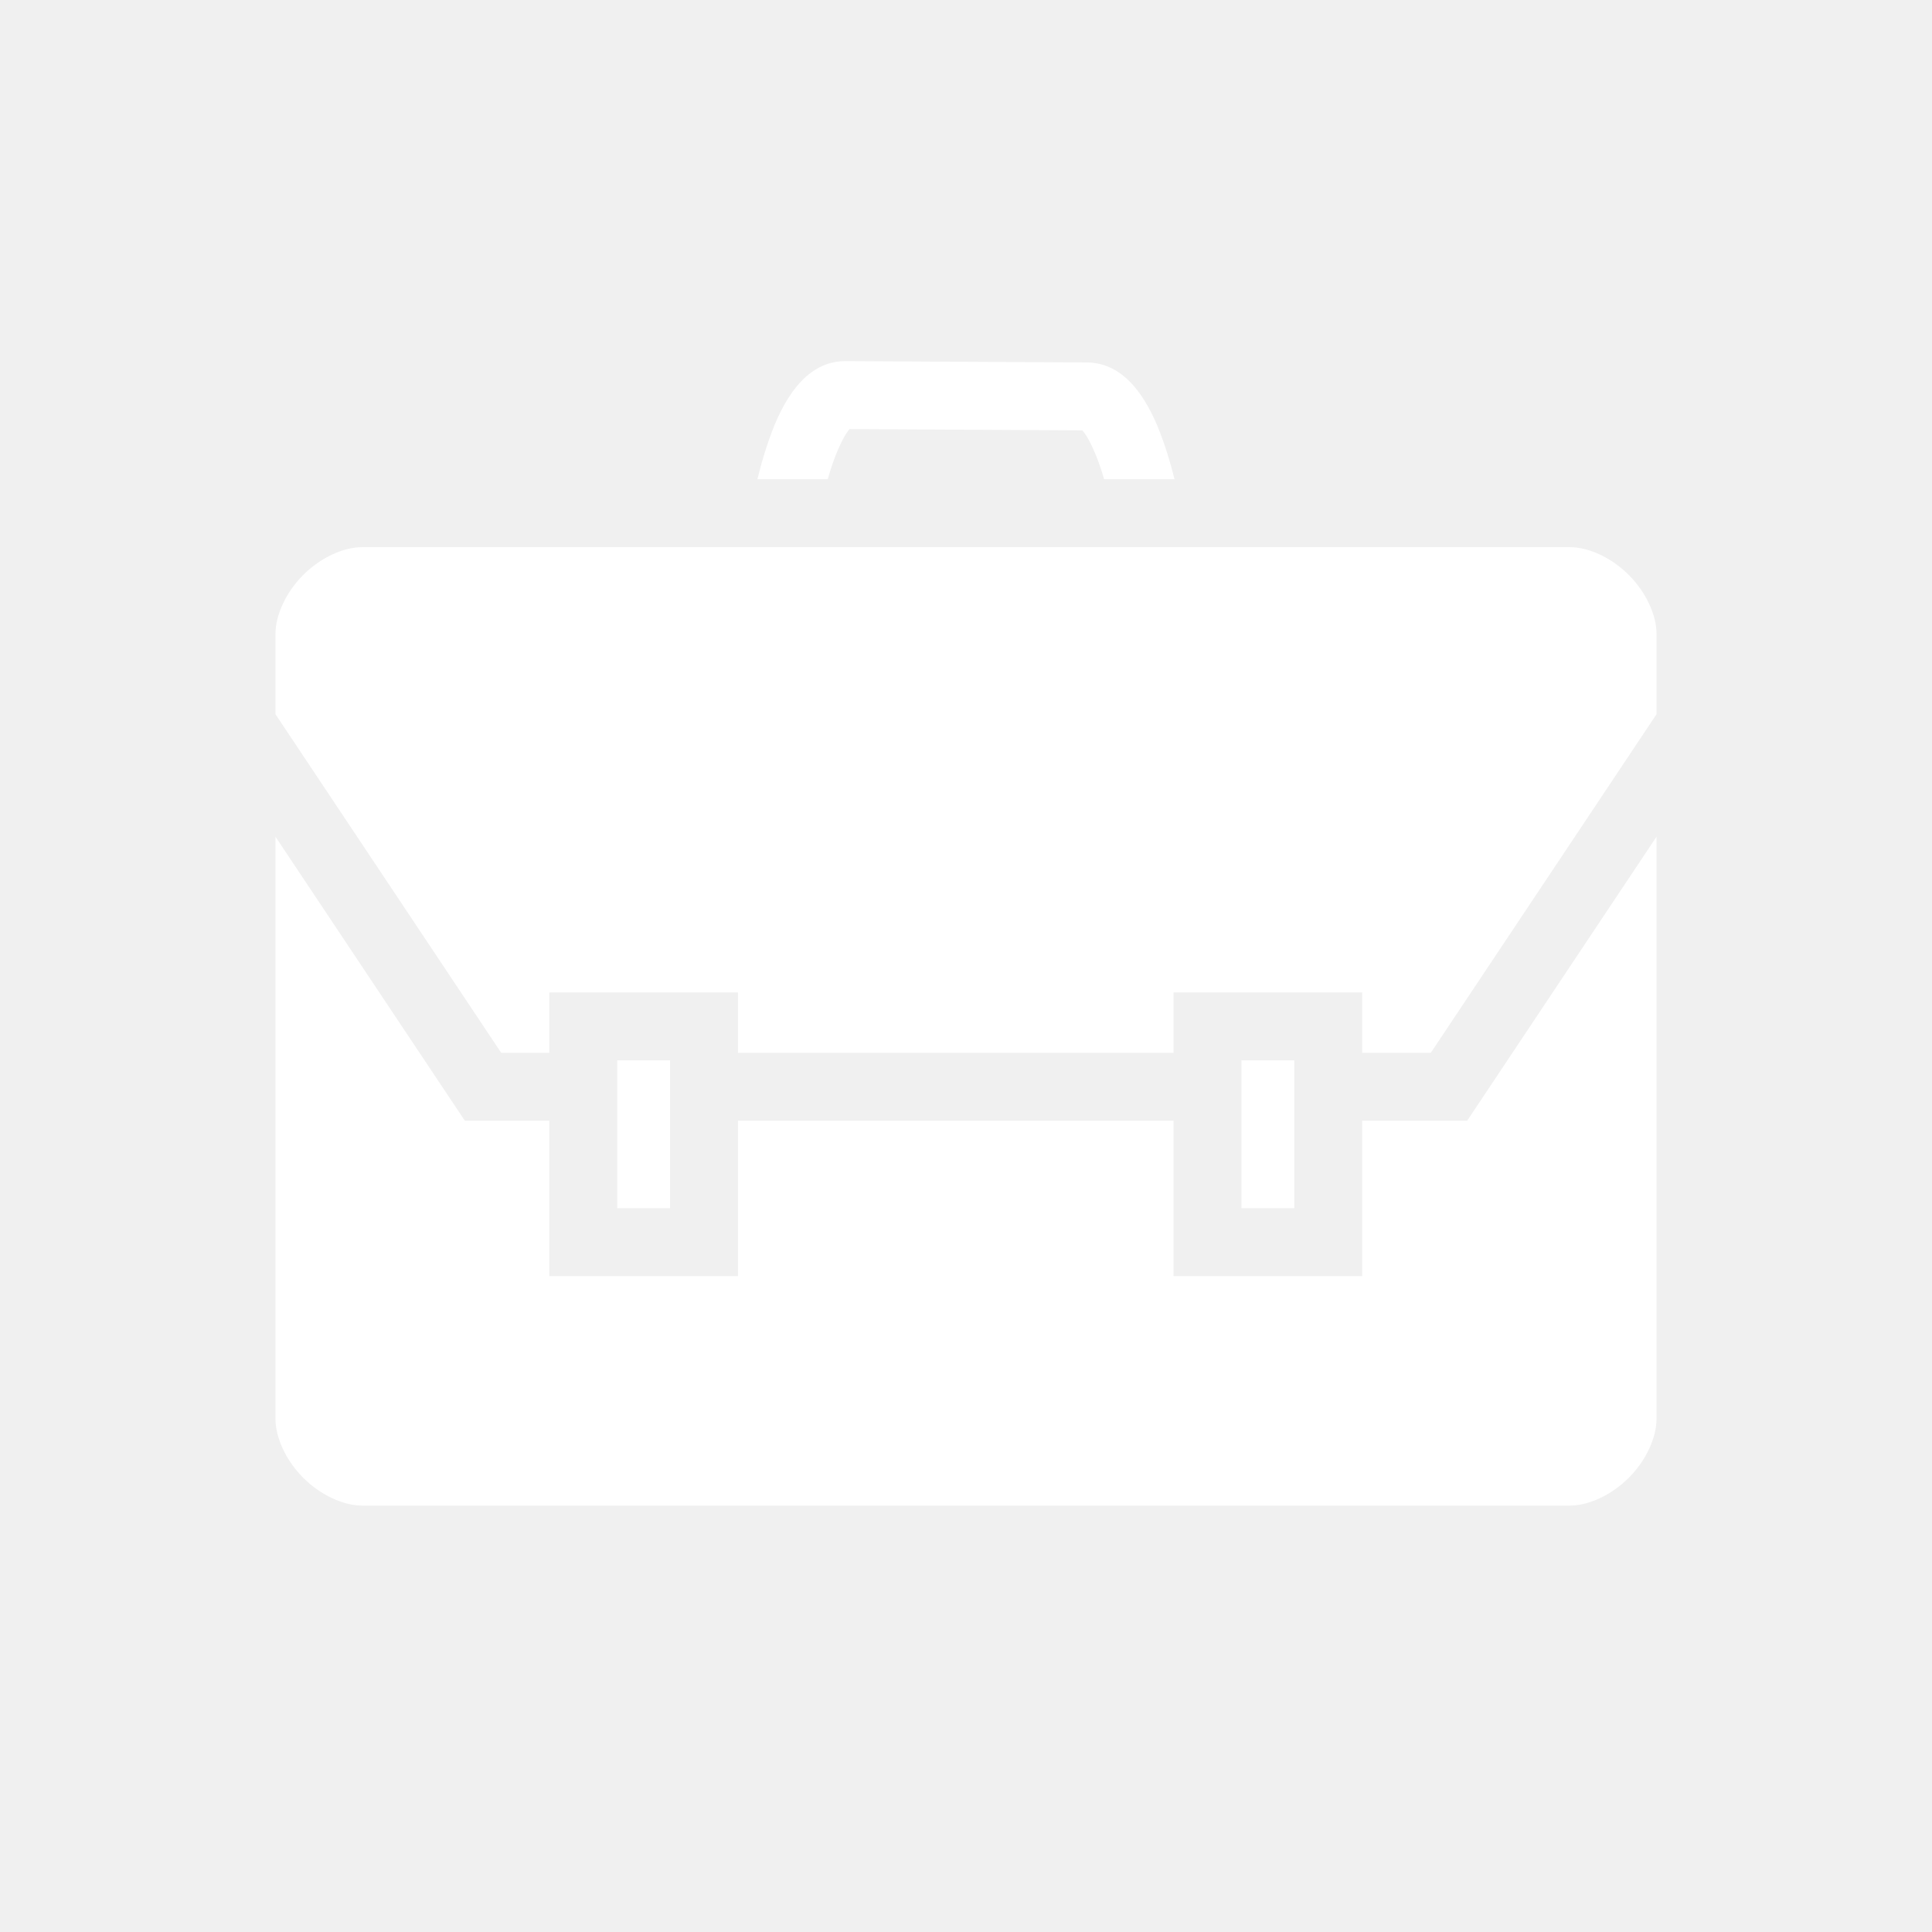
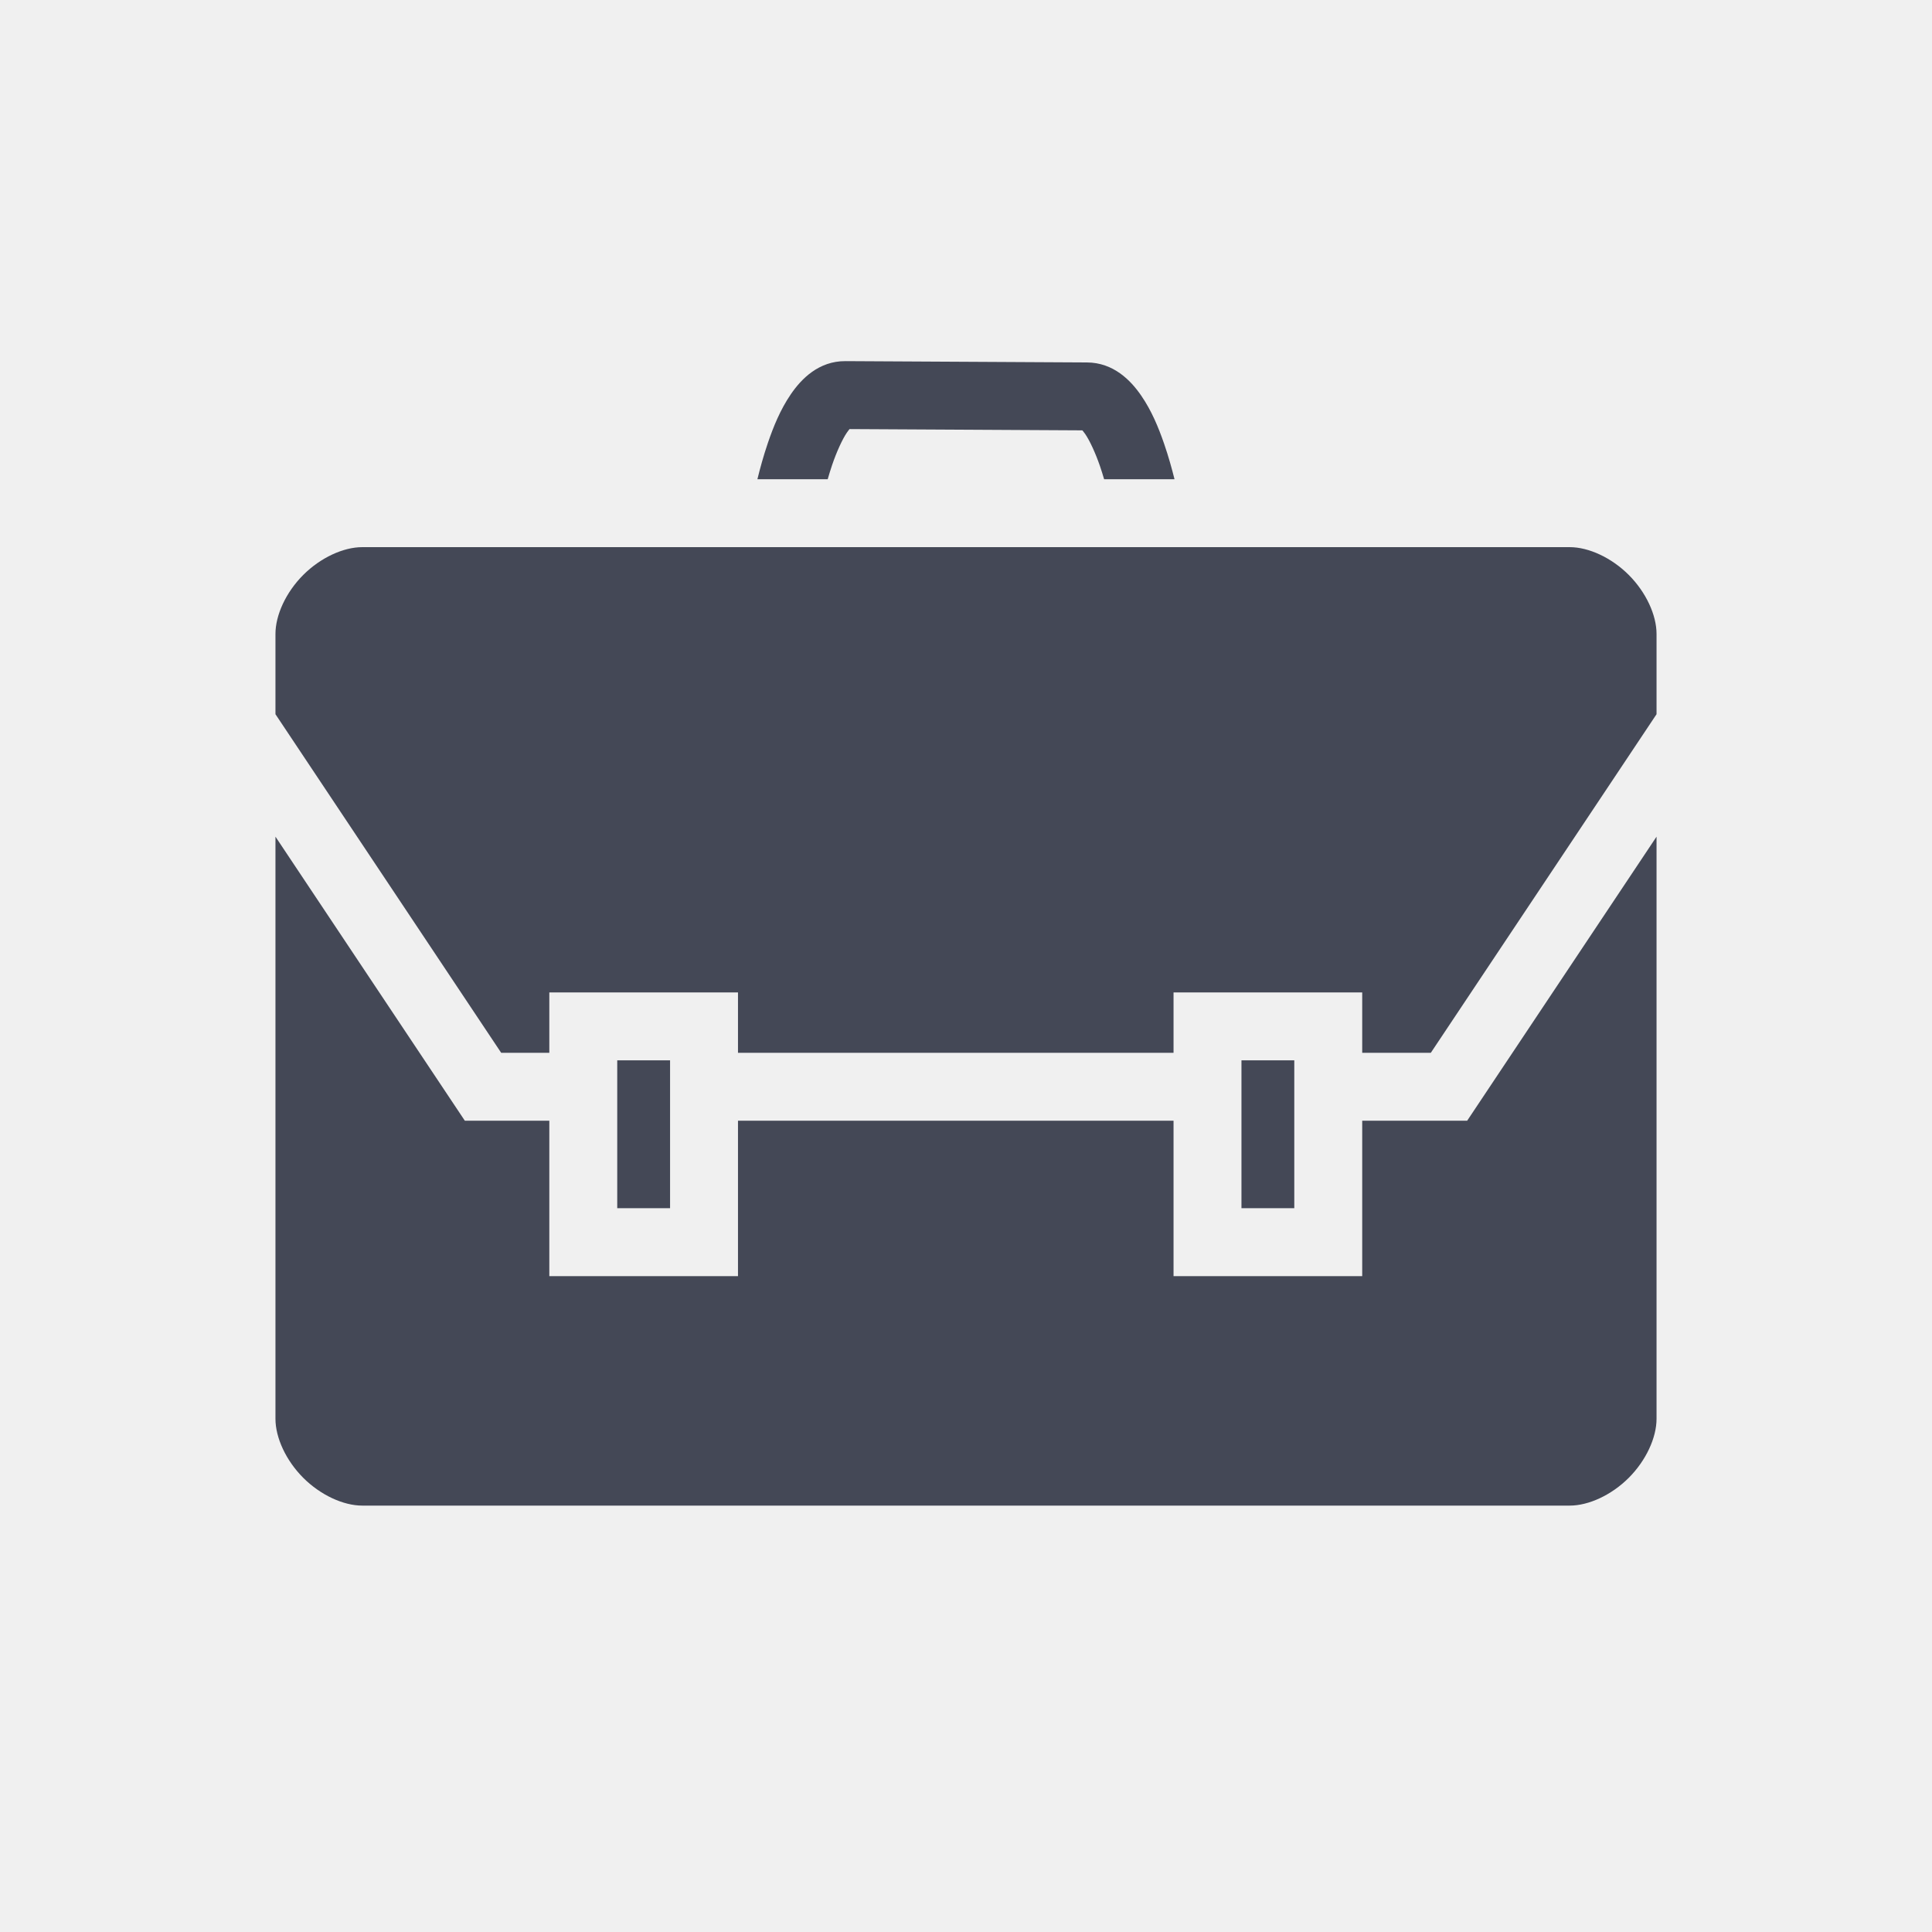
- <svg xmlns="http://www.w3.org/2000/svg" viewBox="0 0 512 512" style="height: 512px; width: 512px;">
-   <g class="" transform="translate(0,0)" style="">
-     <path d="M224.05 95.703c-7.08-.04-11.694 4.704-14.484 8.793-2.79 4.09-4.604 8.582-6.086 12.932-1.16 3.41-2.072 6.75-2.76 9.572h18.63c.357-1.242.74-2.505 1.17-3.77 1.185-3.48 2.706-6.816 3.916-8.59.498-.73.652-.846.712-.93l61.676.337c.063.084.25.225.764.97 1.208 1.755 2.72 5.04 3.904 8.467.407 1.18.768 2.356 1.11 3.516h18.656c-.69-2.773-1.597-6.045-2.75-9.387-1.484-4.3-3.304-8.75-6.096-12.804-2.792-4.055-7.357-8.72-14.363-8.757l-64-.35zM96 145c-5 0-11.05 2.777-15.637 7.363C75.777 156.95 73 163 73 168v21.275L132.816 279h12.758v-16h50v16H311v-16h50v16h18.184L439 189.275V168c0-5-2.777-11.05-7.363-15.637C427.05 147.777 421 145 416 145H96zm-23 76.725V376c0 5 2.777 11.05 7.363 15.637C84.95 396.223 91 399 96 399h320c5 0 11.05-2.777 15.637-7.363C436.223 387.05 439 381 439 376V221.725L388.816 297H361v41.188h-50V297H195.574v41.188h-50V297h-22.39L73 221.725zM163.574 281v39.188h14V281h-14zM329 281v39.188h14V281h-14z" fill="#fff" fill-opacity="1" />
-   </g>
+ <svg xmlns="http://www.w3.org/2000/svg" width="512" height="512" viewBox="0 0 512 512" fill="none">
+   <path d="M224.05 95.703C216.97 95.663 212.356 100.407 209.566 104.496C206.776 108.586 204.962 113.078 203.48 117.428C202.32 120.838 201.408 124.178 200.72 127H219.35C219.707 125.758 220.09 124.495 220.52 123.23C221.705 119.75 223.226 116.414 224.436 114.64C224.934 113.91 225.088 113.794 225.148 113.71L286.824 114.047C286.887 114.131 287.074 114.272 287.588 115.017C288.796 116.772 290.308 120.057 291.492 123.484C291.899 124.664 292.26 125.84 292.602 127H311.258C310.568 124.227 309.661 120.955 308.508 117.613C307.024 113.313 305.204 108.863 302.412 104.809C299.62 100.754 295.055 96.089 288.049 96.052L224.049 95.702L224.05 95.703ZM96 145C91 145 84.95 147.777 80.363 152.363C75.777 156.95 73 163 73 168V189.275L132.816 279H145.574V263H195.574V279H311V263H361V279H379.184L439 189.275V168C439 163 436.223 156.95 431.637 152.363C427.05 147.777 421 145 416 145H96ZM73 221.725V376C73 381 75.777 387.05 80.363 391.637C84.95 396.223 91 399 96 399H416C421 399 427.05 396.223 431.637 391.637C436.223 387.05 439 381 439 376V221.725L388.816 297H361V338.188H311V297H195.574V338.188H145.574V297H123.184L73 221.725ZM163.574 281V320.188H177.574V281H163.574ZM329 281V320.188H343V281H329Z" fill="#444856" />
</svg>
